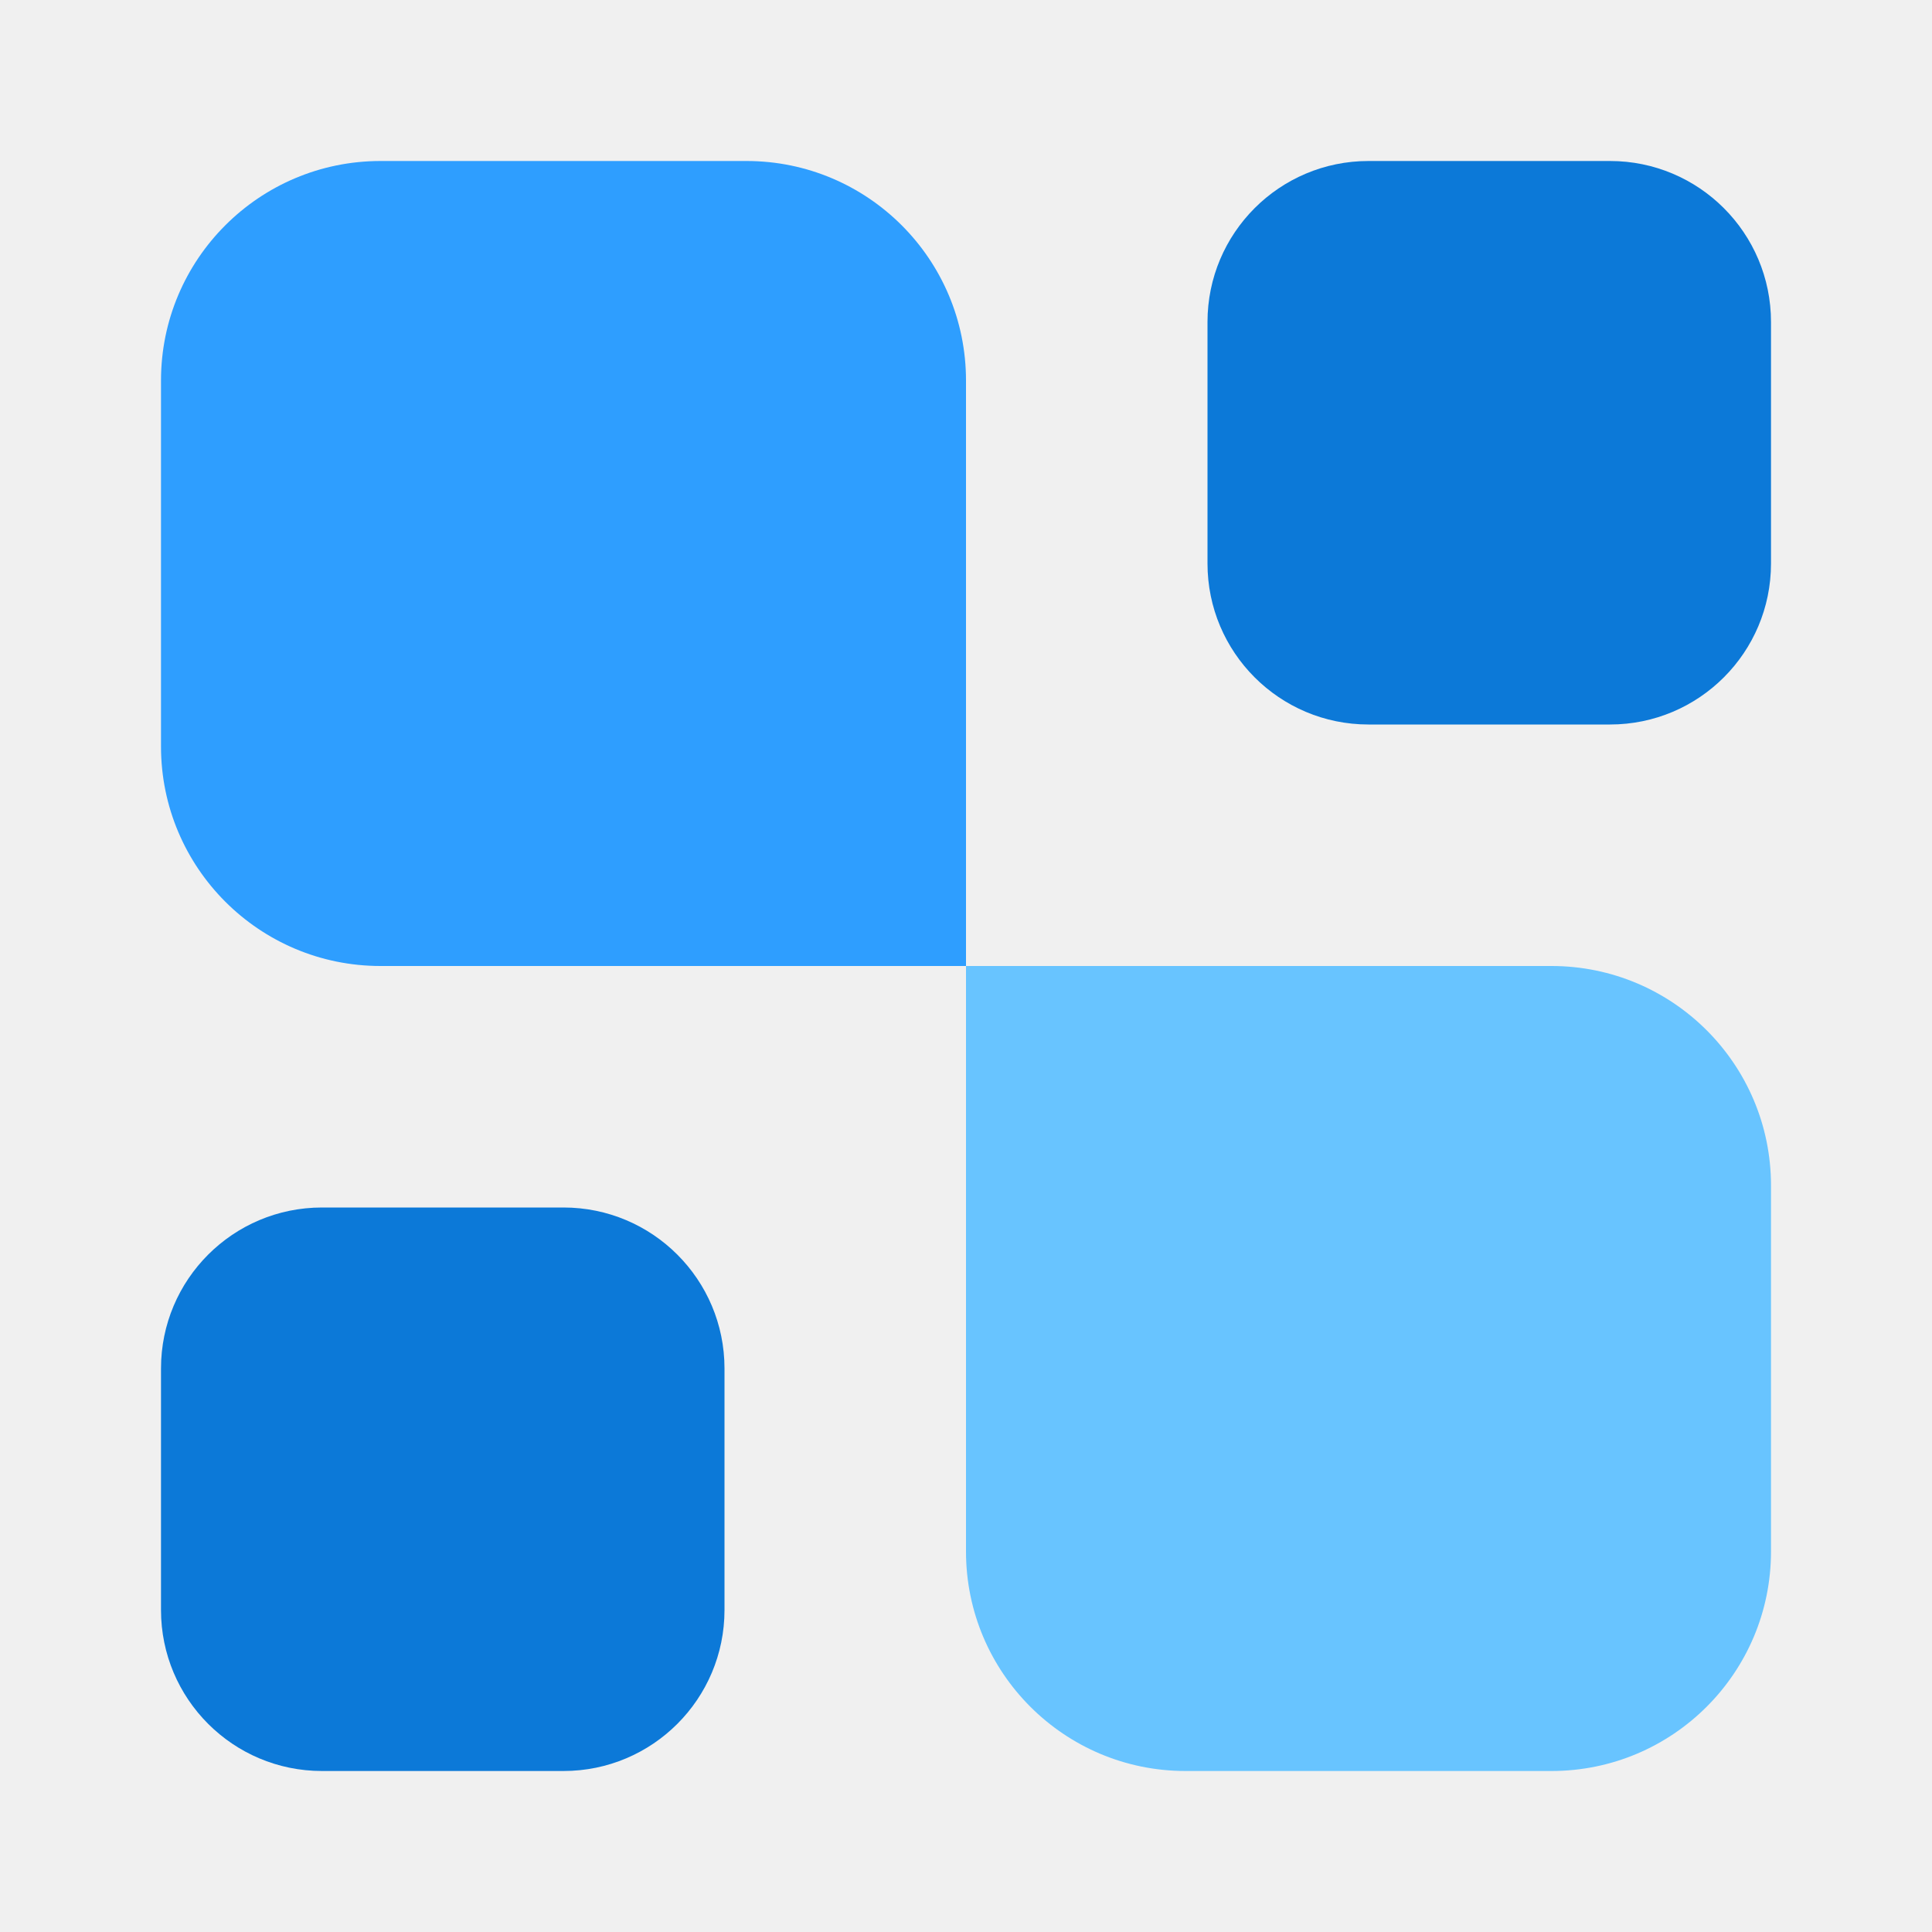
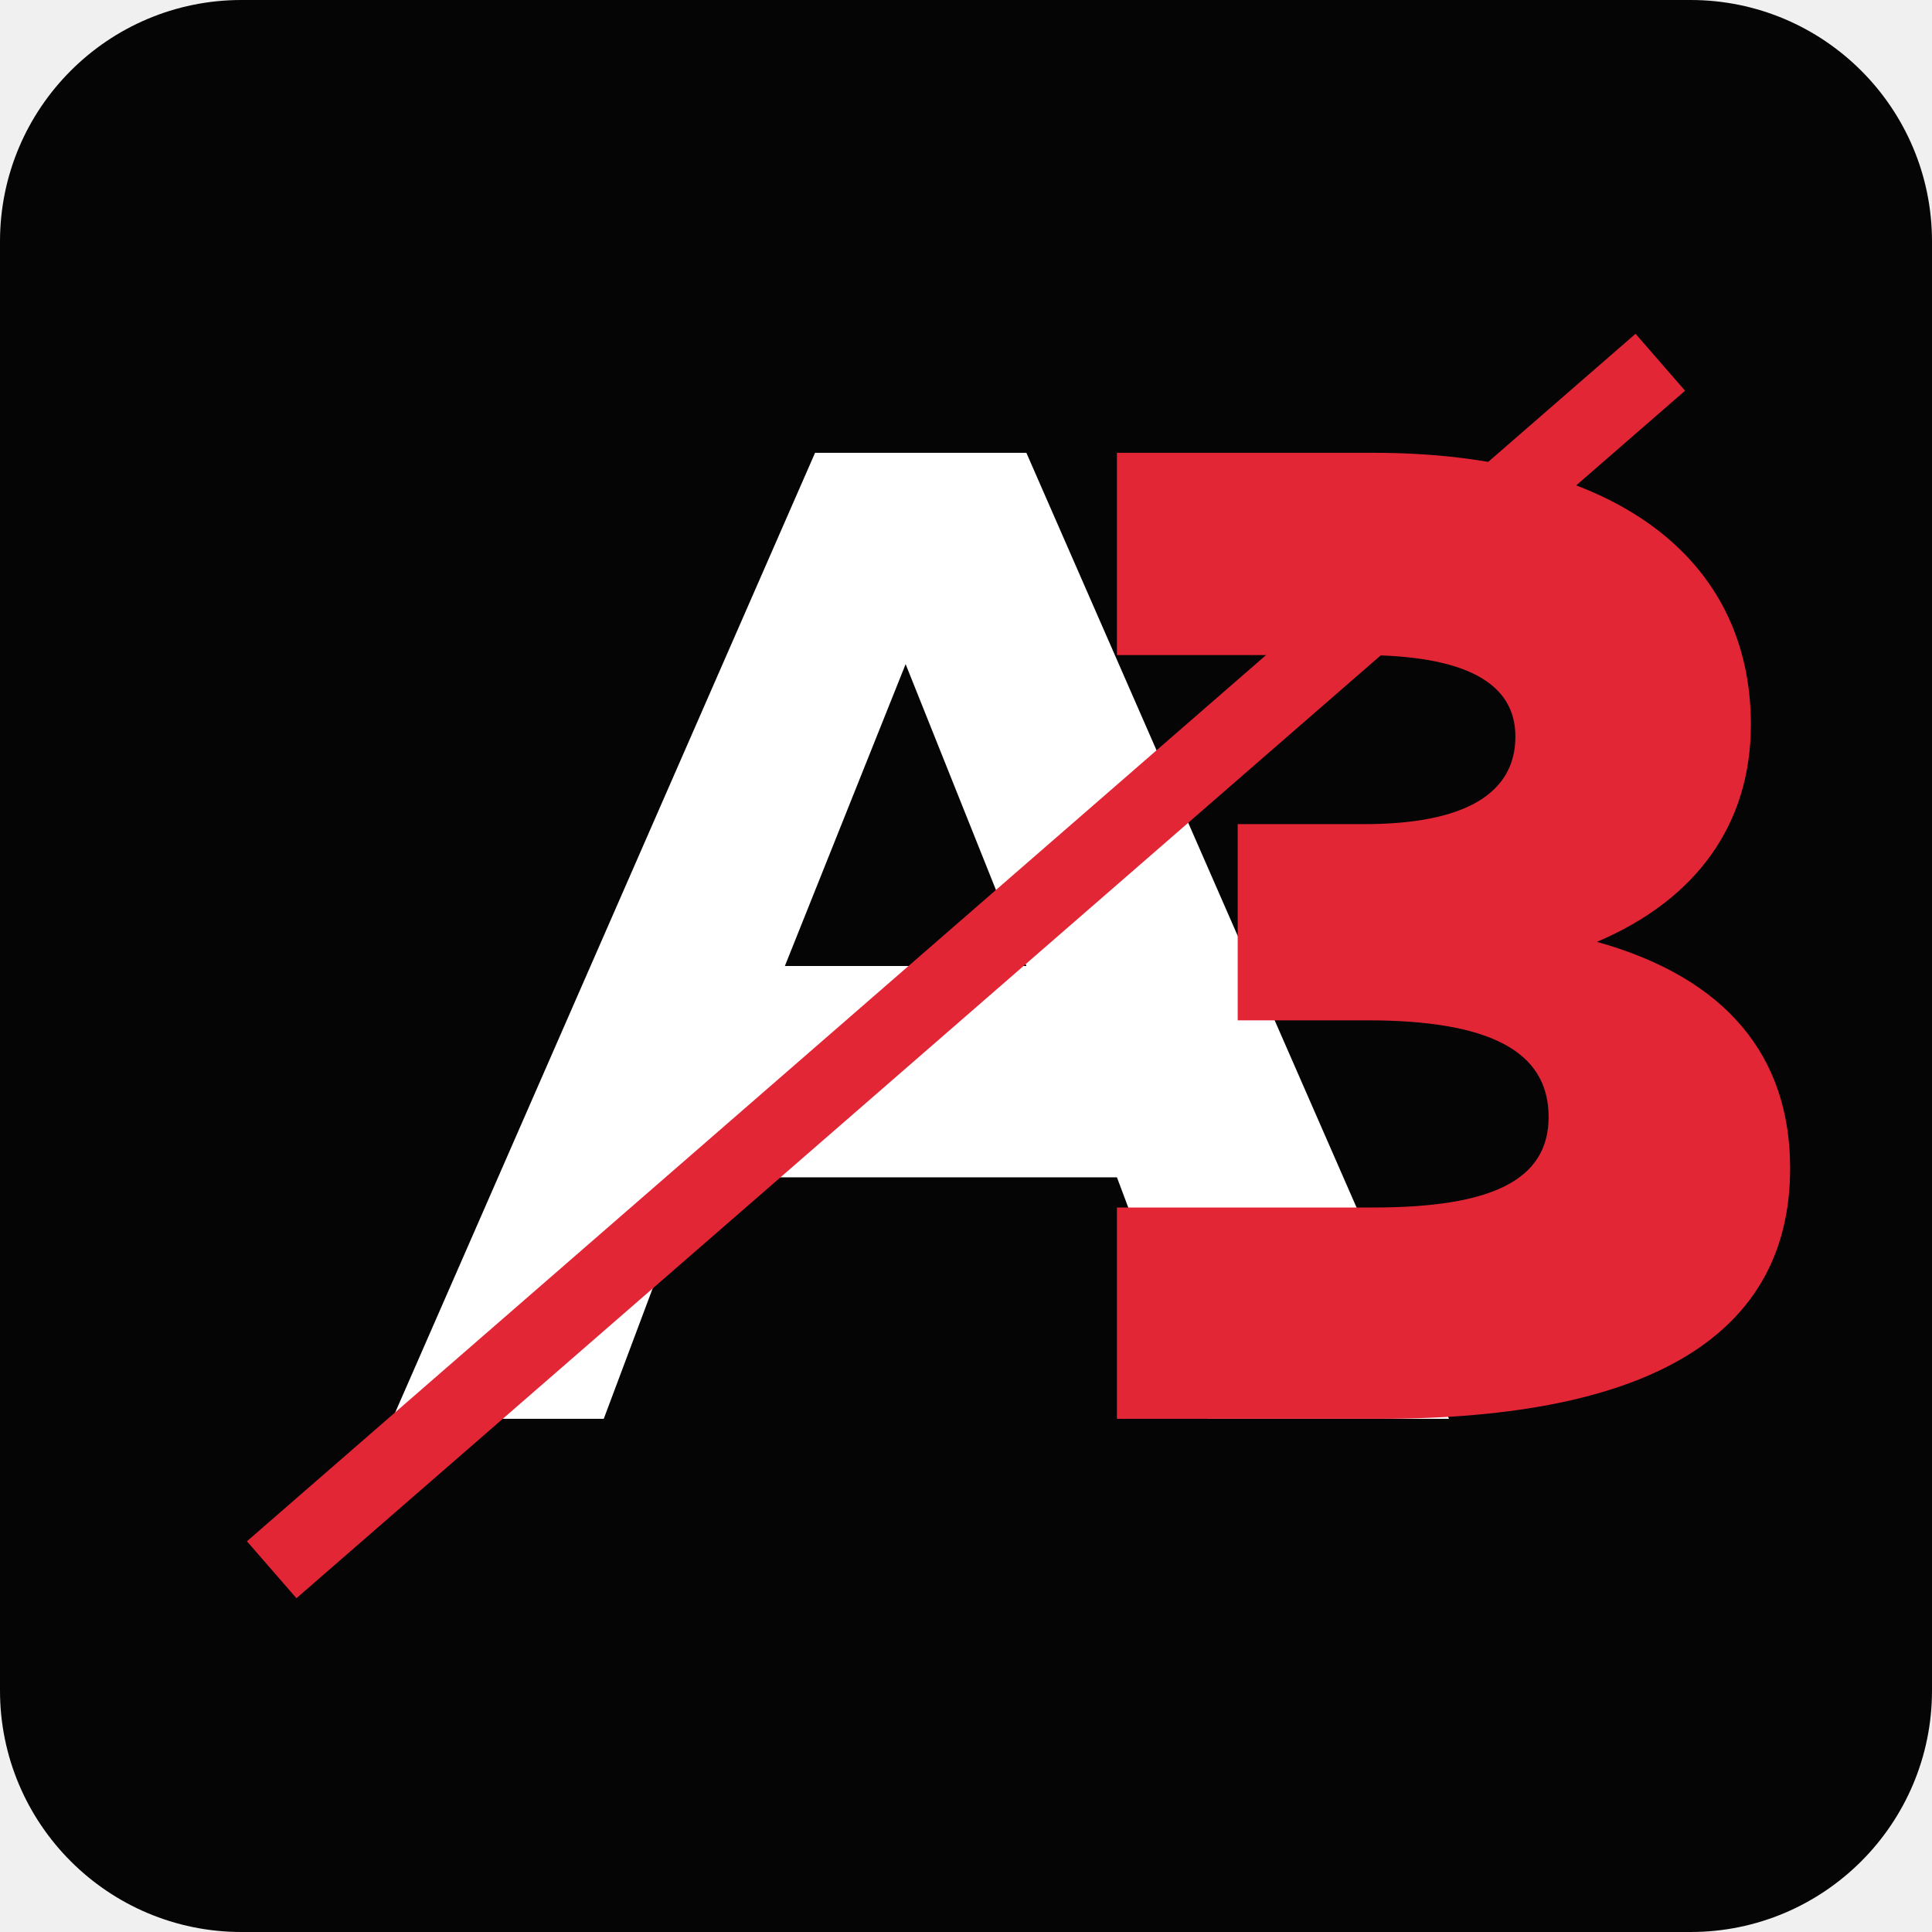
- <svg xmlns="http://www.w3.org/2000/svg" width="24" height="24" viewBox="0 0 24 24" fill="none">
-   <path d="M22 19.273C22 20.779 20.779 22 19.273 22H14.727C13.221 22 12 20.779 12 19.273V12H19.273C20.779 12 22 13.221 22 14.727V19.273Z" fill="#68C4FF" />
-   <path d="M20 2C21.105 2 22 2.895 22 4V7C22 8.105 21.105 9 20 9H17C15.895 9 15 8.105 15 7V4C15 2.895 15.895 2 17 2H20Z" fill="#0C79D8" />
-   <path d="M7 15C8.105 15 9 15.895 9 17V20C9 21.105 8.105 22 7 22H4C2.895 22 2 21.105 2 20V17C2 15.895 2.895 15 4 15H7Z" fill="#0C79D8" />
-   <path d="M12 12H4.727C3.221 12 2 10.779 2 9.273V4.727C2 3.221 3.221 2 4.727 2H9.273C10.779 2 12 3.221 12 4.727V12Z" fill="#2E9EFF" />
+ <svg xmlns="http://www.w3.org/2000/svg" viewBox="0 0 64 64" role="img" aria-label="AB Digital Solutions">
+   <rect width="64" height="64" rx="8" fill="#050505" />
+   <path d="M13 47 27 15h7l14 32h-8l-3-8H23l-3 8h-7Zm13-15h8l-4-10-4 10Z" fill="#fff" />
+   <path d="M37 15h8.5c8 0 12.5 3.5 12.5 9 0 3.3-1.8 5.8-5.1 7.2 4.3 1.2 6.4 3.8 6.4 7.5 0 5.5-4.6 8.3-13.6 8.3H37v-7h8.5c3.9 0 5.8-.9 5.8-3 0-2.2-2-3.2-6-3.2H41v-6.5h4.2c3.3 0 5-1 5-2.9 0-1.8-1.7-2.7-5.1-2.7H37V15Z" fill="#e32636" />
+   <path d="m9 52 46-40" stroke="#e32636" stroke-width="2.5" />
</svg>
